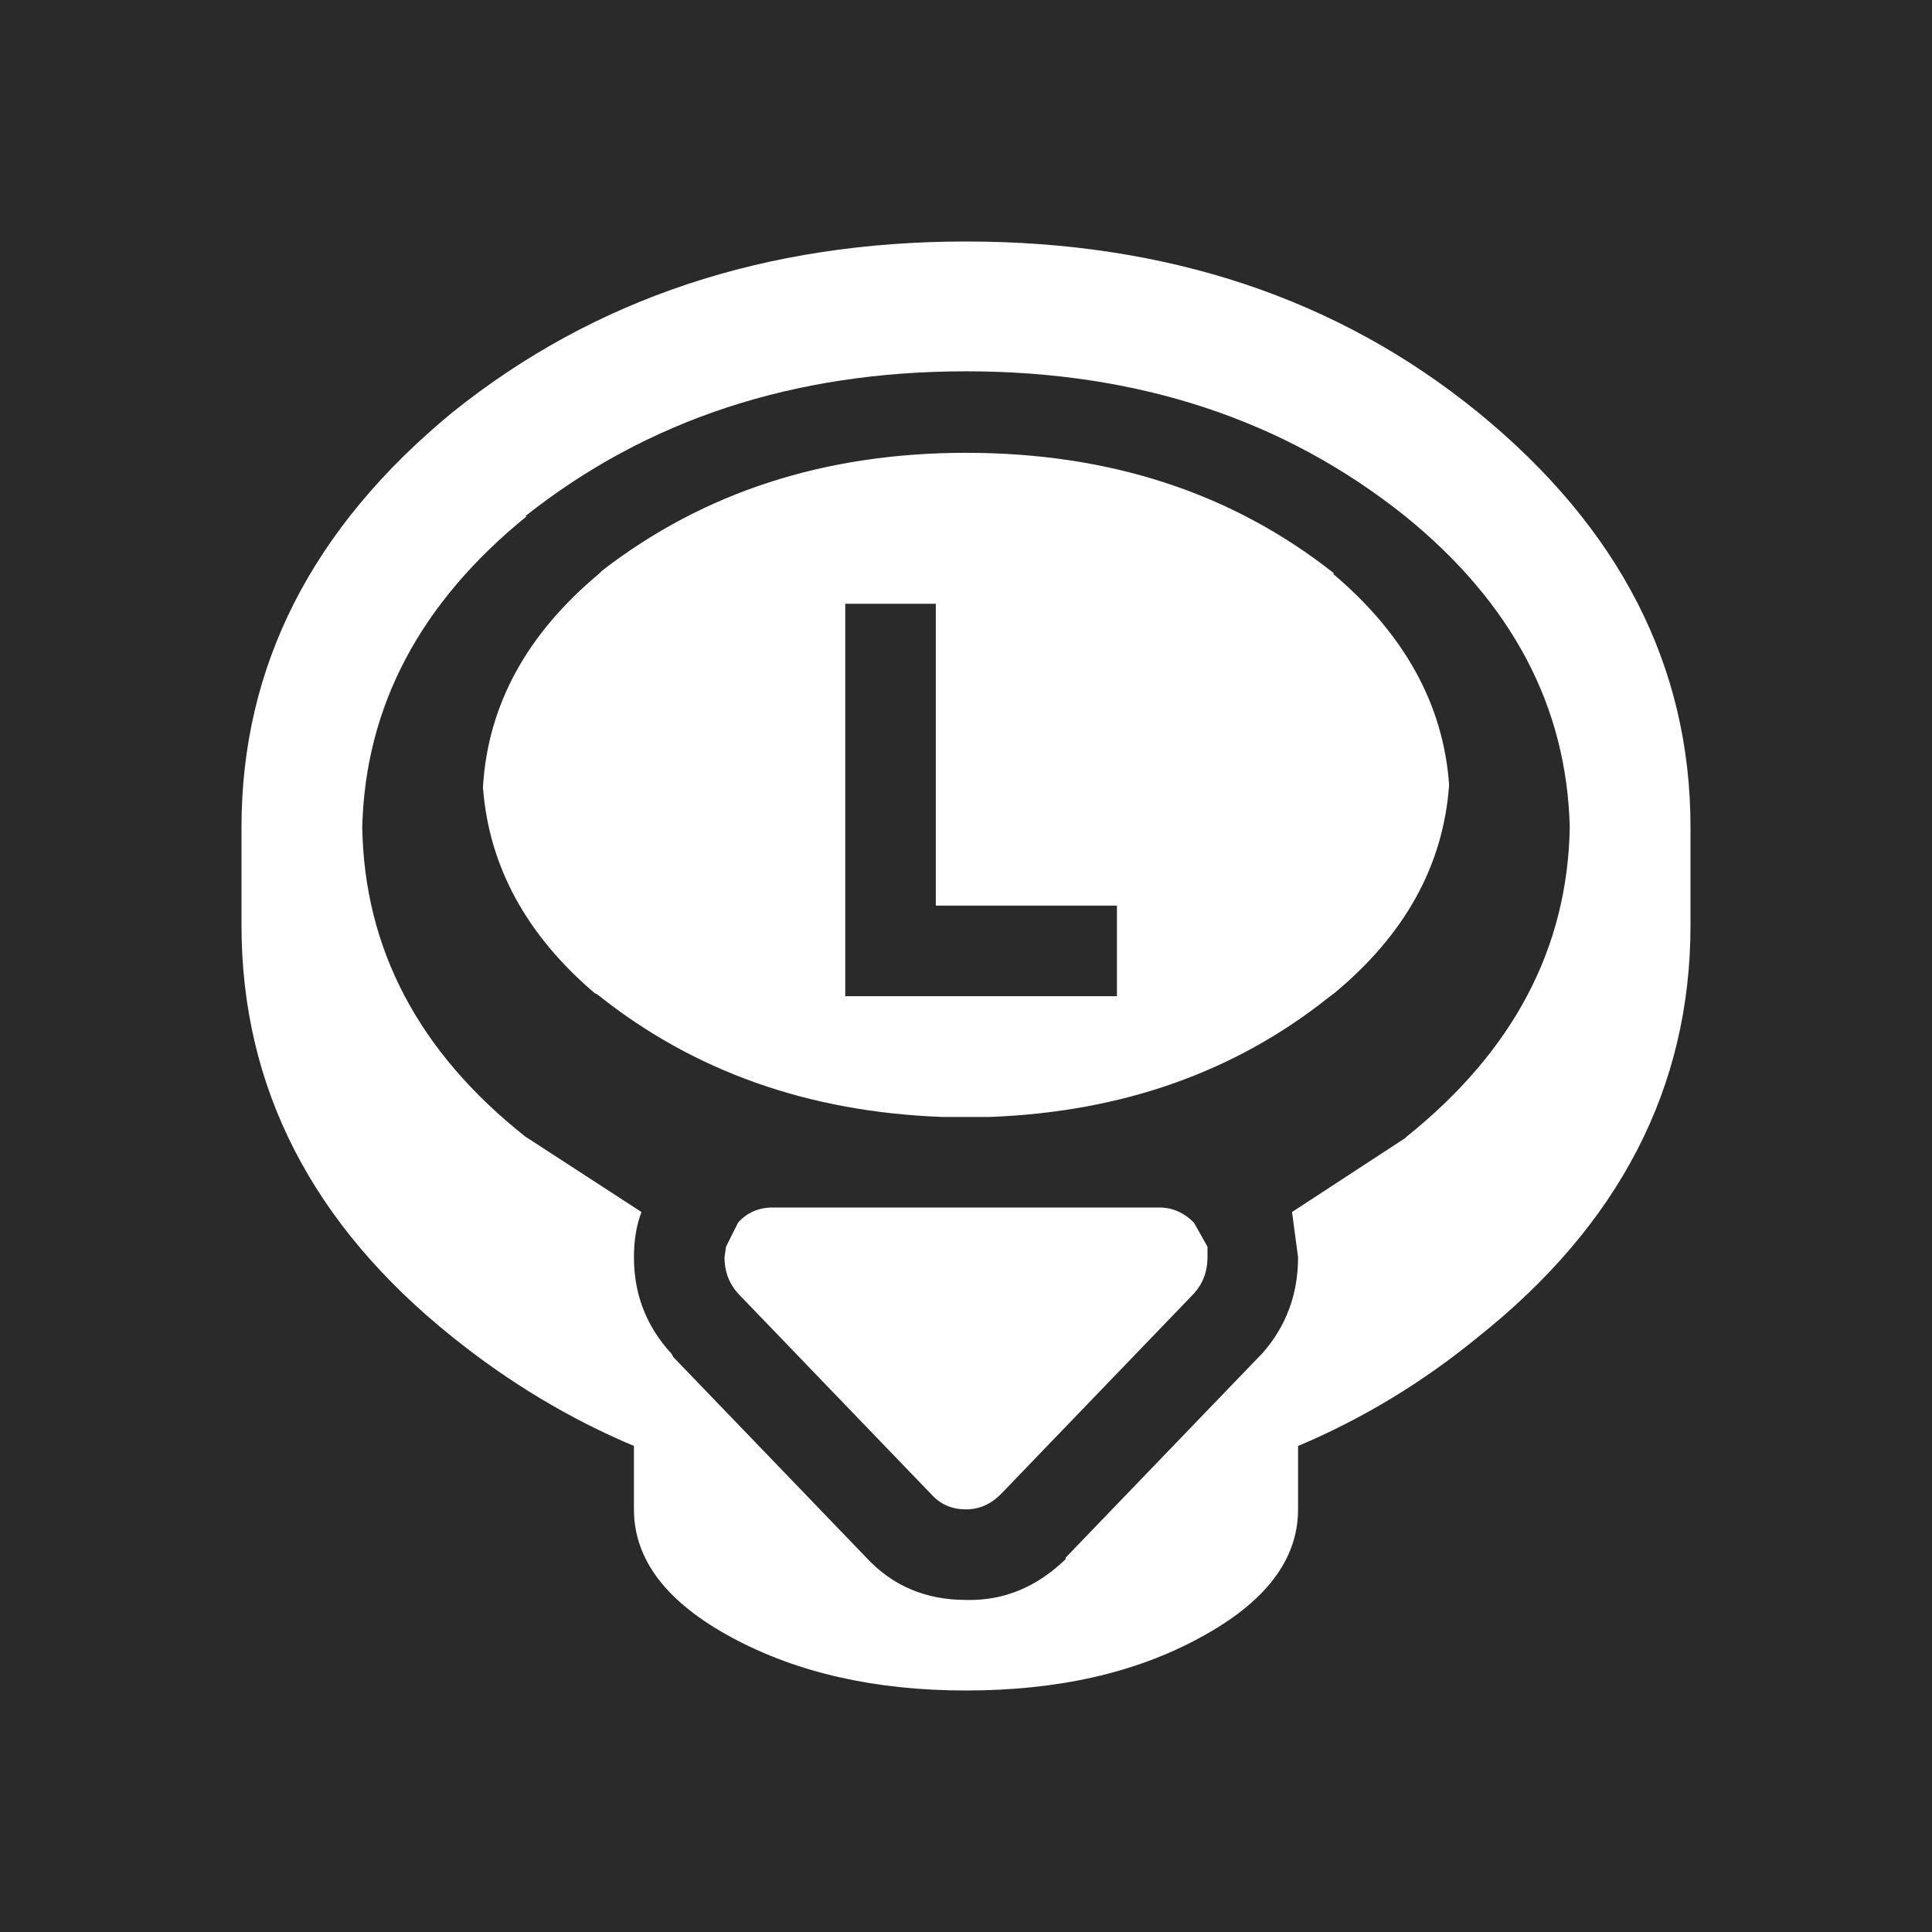
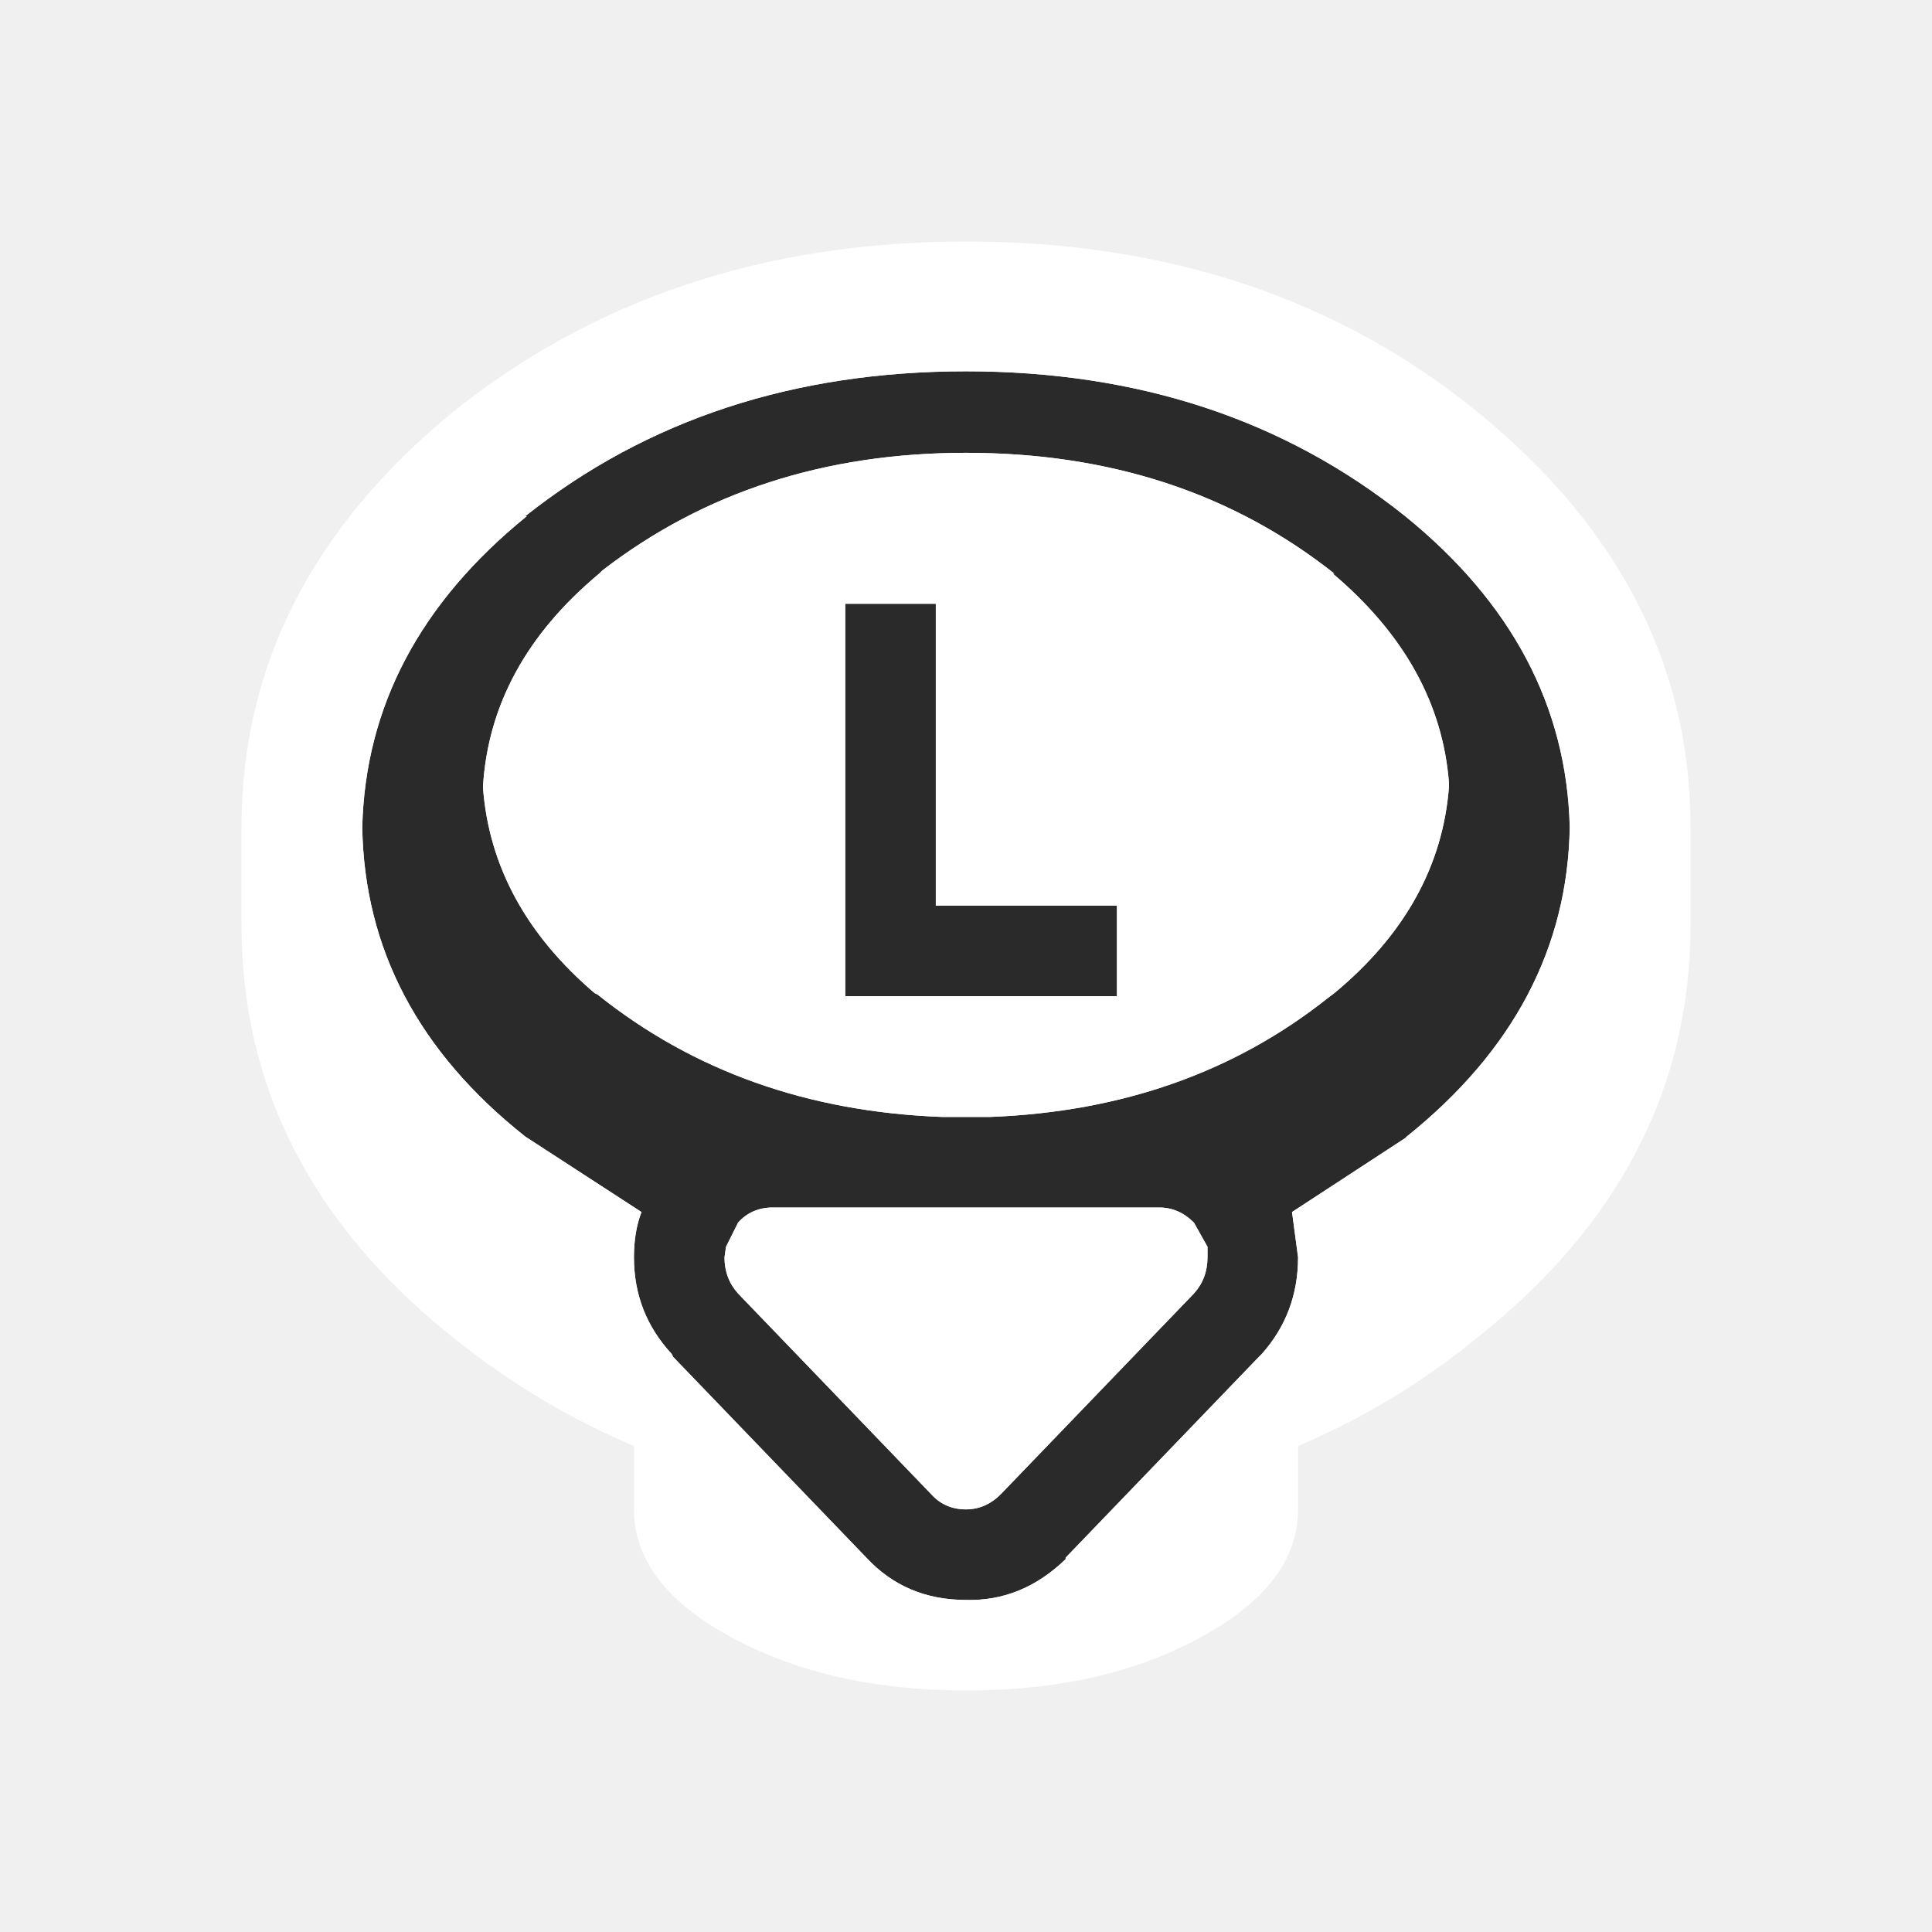
<svg xmlns="http://www.w3.org/2000/svg" width="64" height="64">
  <defs />
  <g>
-     <rect width="64" height="64" fill="#2A2A2A" />
+     <path stroke="none" fill="#2A2A2A" d="M44.15 19 Q47.7 22 48 25.95 L48 26.05 Q47.7 30 44.2 32.9 L44 33.05 Q39.35 36.75 32.8 37 L31.2 37 Q24.55 36.75 19.8 32.95 L19.7 32.9 Q16.3 30 16 26.1 L16 26.05 Q16.25 22 19.85 19 L19.95 18.9 Q25 15 32 15 39.15 15 44.2 19 L44.15 19 M31 30 L31 20 28 20 28 33 37 33 37 30 31 30 M12 27.4 Q12.1 33.45 17.4 37.65 L21.25 40.15 Q21 40.8 21 41.65 21 43.5 22.25 44.85 L22.3 44.95 28.7 51.6 Q30 53 32 53 33.85 53.05 35.3 51.65 L35.3 51.6 41.7 44.95 41.8 44.85 Q43 43.5 43 41.65 L42.8 40.15 46.55 37.7 46.6 37.65 Q51.9 33.4 52 27.4 51.85 21.4 46.55 17.1 40.55 12.3 32 12.3 23.45 12.3 17.4 17.1 L17.45 17.1 Q12.15 21.4 12 27.4 M25.6 40 L38.4 40 Q39.05 40 39.55 40.5 L40 41.3 40 41.65 Q40 42.35 39.55 42.85 L33.15 49.5 Q32.65 50 32 50 31.3 50 30.85 49.5 L24.45 42.85 Q24 42.35 24 41.65 L24.05 41.3 24.45 40.5 Q24.9 40 25.6 40" />
    <path stroke="none" fill="#FFFFFF" d="M44.15 19 Q47.7 22 48 25.95 L48 26.05 Q47.7 30 44.2 32.9 L44 33.05 Q39.35 36.75 32.8 37 L31.2 37 Q24.55 36.75 19.8 32.95 L19.7 32.9 Q16.3 30 16 26.1 L16 26.05 Q16.25 22 19.85 19 L19.95 18.9 Q25 15 32 15 39.15 15 44.2 19 L44.15 19 M43 50 Q43 52.5 39.75 54.25 36.55 56 32 56 27.5 56 24.25 54.25 21 52.5 21 50 L21 47.9 Q17.8 46.55 15 44.3 8 38.7 8 30.65 L8 30.1 8 29.55 8 29 8 28.5 8 28.1 8 27.95 8 27.4 Q8 19.4 15 13.65 22.05 8 32 8 42 8 48.95 13.65 56 19.4 56 27.4 L56 27.95 56 28.1 56 28.5 56 29 56 29.55 56 30.1 56 30.65 Q56 38.7 48.95 44.3 46.2 46.55 43 47.9 L43 50 M31 30 L31 20 28 20 28 33 37 33 37 30 31 30 M12 27.4 Q12.1 33.45 17.4 37.65 L21.25 40.15 Q21 40.8 21 41.65 21 43.5 22.25 44.85 L22.3 44.95 28.7 51.6 Q30 53 32 53 33.85 53.05 35.3 51.65 L35.3 51.6 41.7 44.95 41.8 44.85 Q43 43.5 43 41.65 L42.8 40.15 46.55 37.7 46.6 37.65 Q51.9 33.4 52 27.4 51.85 21.4 46.55 17.1 40.55 12.3 32 12.3 23.45 12.3 17.4 17.1 L17.45 17.1 Q12.15 21.4 12 27.4 M25.6 40 L38.4 40 Q39.05 40 39.55 40.5 L40 41.3 40 41.65 Q40 42.35 39.55 42.85 L33.15 49.5 Q32.65 50 32 50 31.3 50 30.85 49.5 L24.45 42.85 Q24 42.35 24 41.65 L24.05 41.3 24.45 40.5 Q24.9 40 25.6 40" />
  </g>
</svg>
